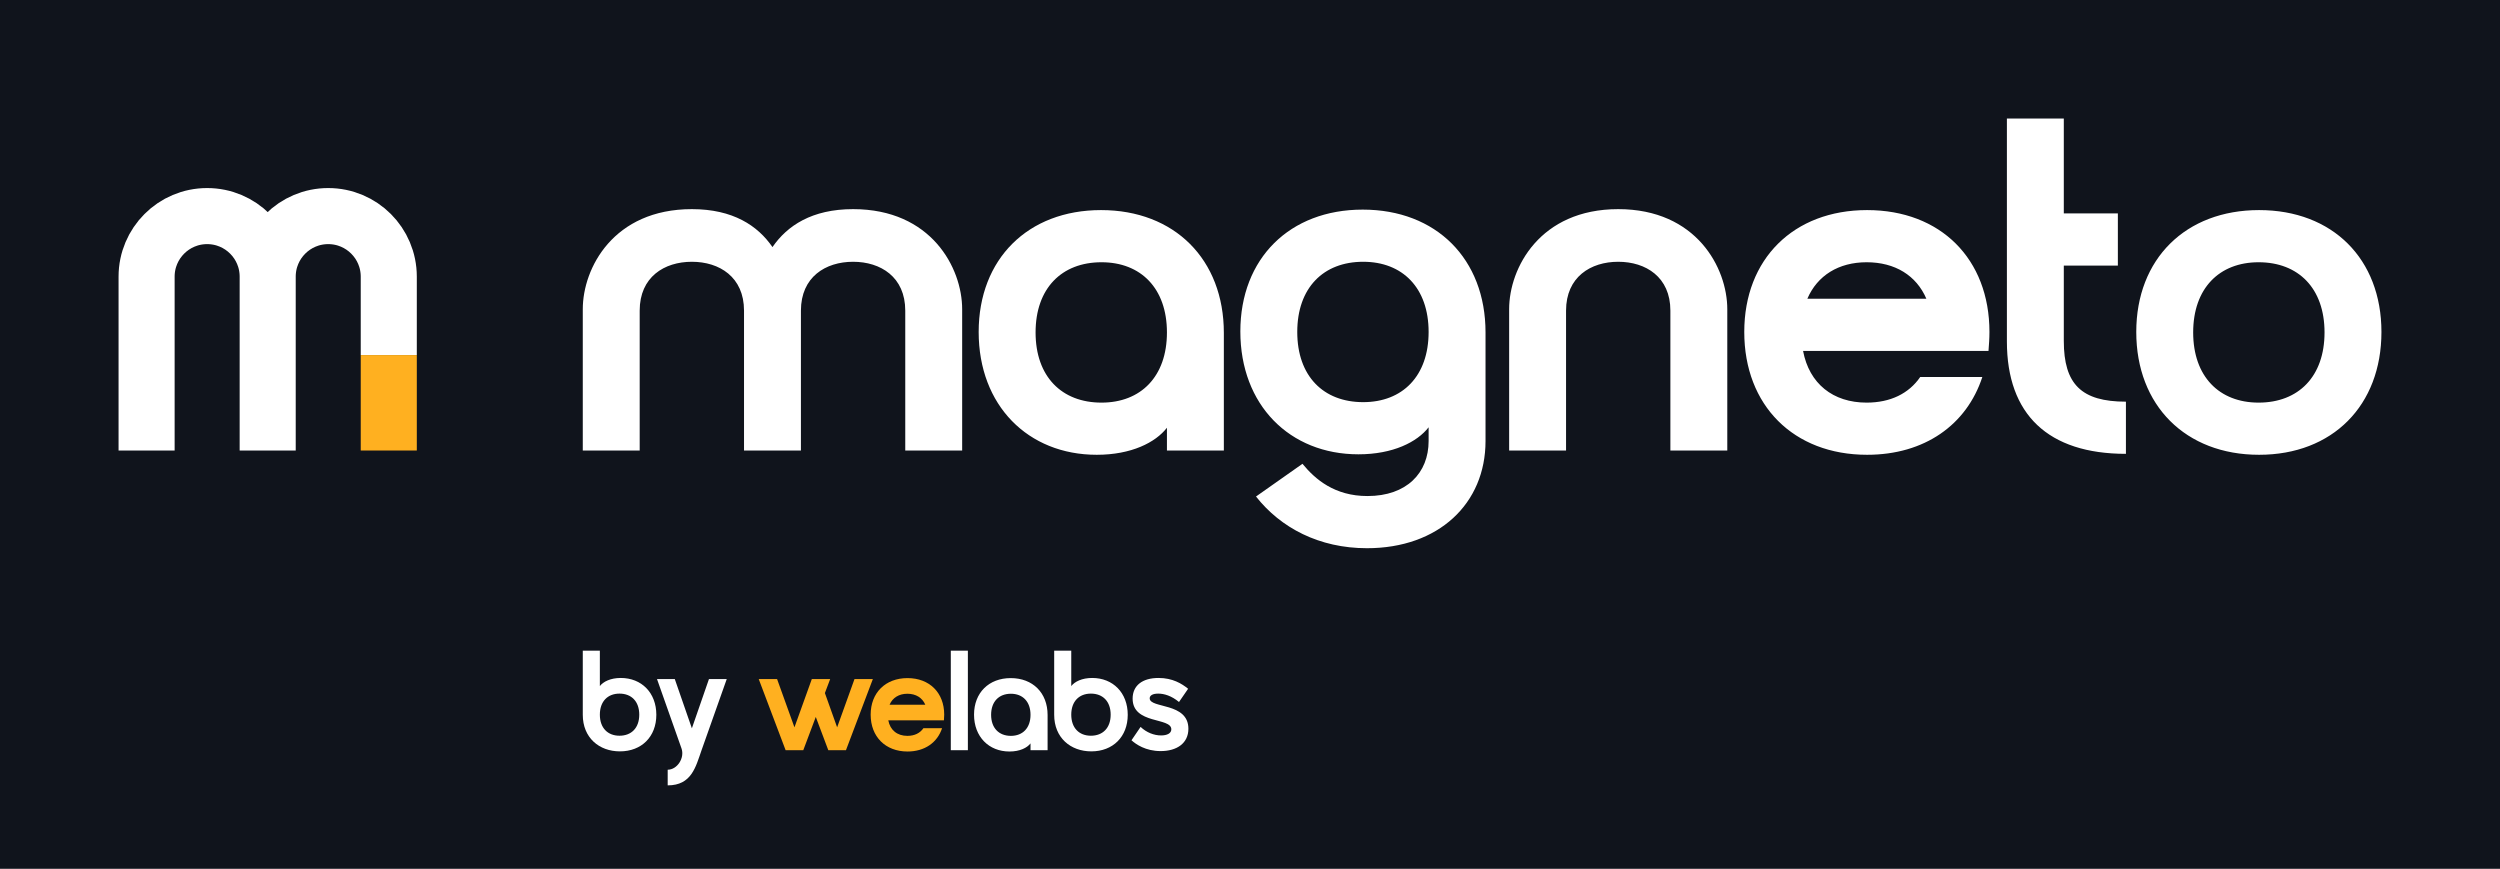
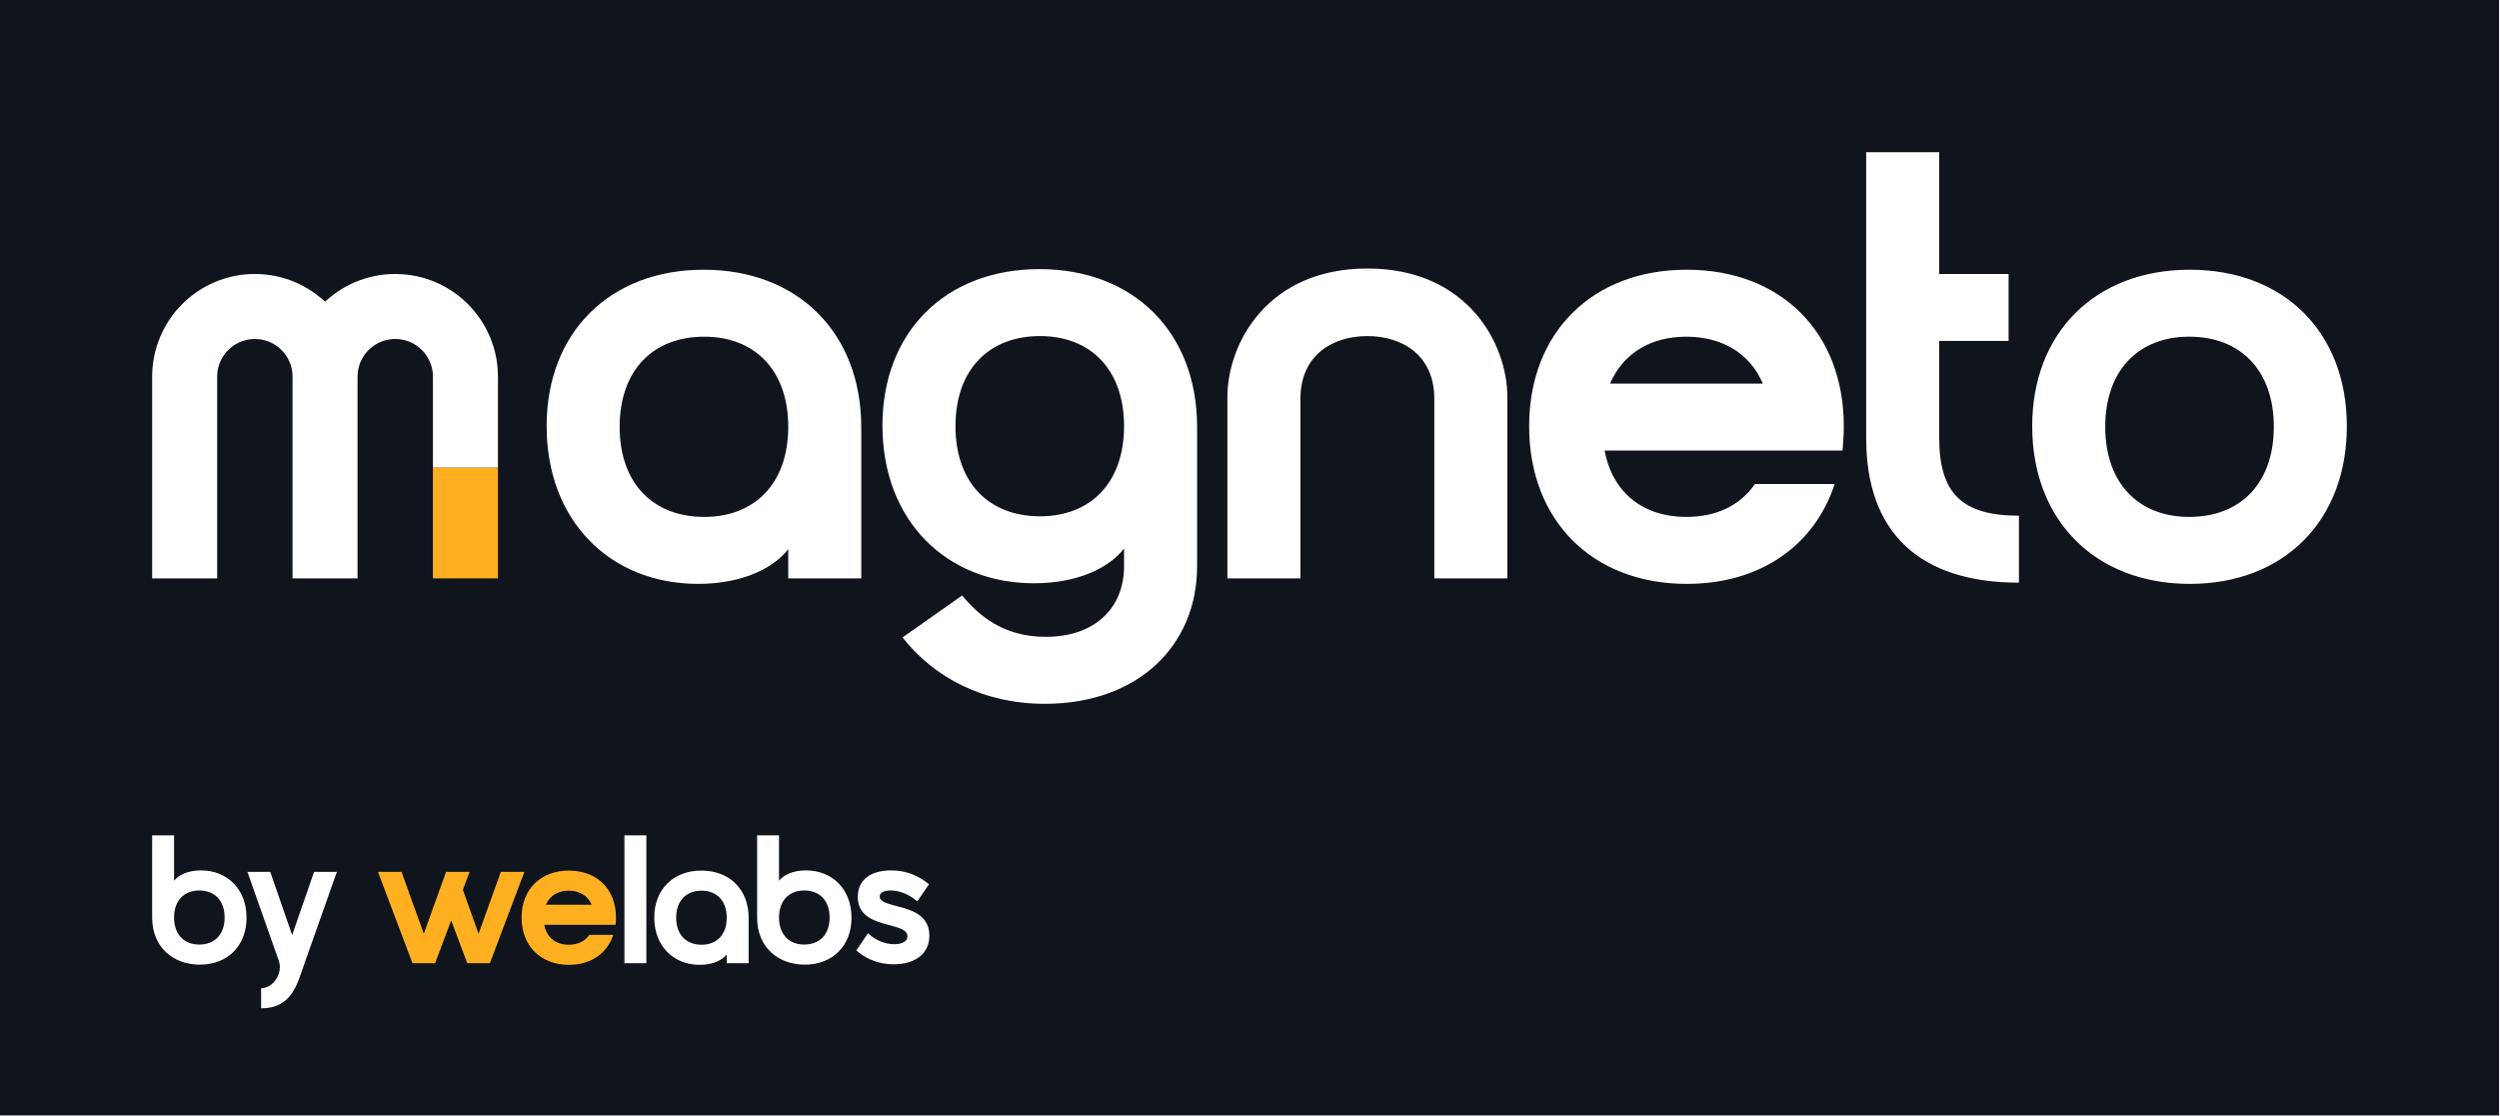
- <svg xmlns="http://www.w3.org/2000/svg" viewBox="-75.00 -75.00 1581.51 549.60">
-   <rect x="-75.00" y="-75.00" width="1581.51" height="549.60" fill="#10141C" />
-   <svg x="-26.41" y="6.23" width="241.50" height="241.50" viewBox="0 0 64 64">
+ <svg xmlns="http://www.w3.org/2000/svg" viewBox="-75.00 -75.00 1231.85 549.60">
+   <rect x="-75.00" y="-75.00" width="1231.85" height="549.60" fill="#10141C" />
+   <svg x="-23.86" y="25.91" width="218.18" height="218.18" viewBox="0 0 64 64">
    <path d="M11.7 54V24.85A10.15 10.15 0 0 1 32 24.85V54M32 24.85A10.15 10.15 0 0 1 52.3 24.85V38" fill="none" stroke="#FFFFFF" stroke-width="9.4" stroke-linecap="butt" />
    <rect x="47.6" y="38" width="9.4" height="16" fill="#FFB020" />
  </svg>
-   <path d="M78.00 57.30C28.50 57.30 9.00 94.50 9.00 120.60V210.00H45.00V121.50C45.00 100.20 60.60 90.60 78.00 90.60C95.40 90.60 111.00 100.20 111.00 121.50V210.00H147.00V121.50C147.00 100.20 162.60 90.60 180.00 90.60C197.40 90.60 213.00 100.20 213.00 121.50V210.00H249.00V120.60C249.00 94.50 229.50 57.30 180.00 57.30C153.90 57.30 138.30 67.80 129.00 81.30C119.70 67.80 104.10 57.30 78.00 57.30Z M336.84 57.90C290.64 57.90 259.44 88.80 259.44 135.00C259.44 181.50 290.64 212.70 334.14 212.70C356.04 212.70 371.34 204.90 378.54 195.60V210.00H414.54V135.60C414.54 89.10 383.34 57.90 336.84 57.90ZM378.54 135.30C378.54 163.20 362.04 179.70 337.14 179.70C311.94 179.70 295.44 163.20 295.44 135.30C295.44 107.40 311.94 90.90 337.14 90.90C362.04 90.90 378.54 107.40 378.54 135.30Z M580.08 135.30C580.08 88.80 548.88 57.60 502.38 57.60C456.18 57.60 424.98 88.50 424.98 134.70C424.98 181.20 456.18 212.40 499.68 212.40C521.58 212.40 536.88 204.60 544.08 195.30V204.00C544.08 224.10 530.28 238.80 505.38 238.80C484.68 238.80 472.38 228.30 464.28 218.40L434.88 239.10C450.48 258.90 474.78 271.80 505.08 271.80C550.38 271.80 580.08 243.60 580.08 204.00ZM544.08 135.00C544.08 162.90 527.58 179.40 502.68 179.40C477.48 179.40 460.98 162.90 460.98 135.00C460.98 107.10 477.48 90.60 502.68 90.60C527.58 90.60 544.08 107.10 544.08 135.00Z M664.02 57.30C614.52 57.30 595.02 94.50 595.02 120.60V210.00H631.02V121.50C631.02 100.20 646.62 90.60 664.02 90.60C681.42 90.60 697.02 100.20 697.02 121.50V210.00H733.02V120.60C733.02 94.50 713.52 57.30 664.02 57.30Z M783.66 114.00C789.96 99.30 803.46 90.90 821.16 90.90C839.16 90.90 852.66 99.30 858.96 114.00ZM821.16 179.70C799.86 179.70 784.86 167.70 780.96 147.00H898.26C898.56 143.10 898.86 139.20 898.86 135.00C898.86 88.80 867.96 57.90 821.46 57.90C774.96 57.90 743.76 88.80 743.76 135.00C743.76 181.50 774.96 212.70 821.46 212.70C857.76 212.70 884.46 193.80 894.36 163.50H855.06C847.86 174.00 836.16 179.70 821.16 179.70Z M985.20 179.10C957.00 179.10 945.90 168.00 945.90 140.70V93.00H980.10V60.00H945.90V0.00H909.90V141.00C909.90 187.20 936.00 212.10 985.20 212.10Z M991.74 135.00C991.74 181.50 1022.94 212.70 1069.44 212.70C1115.94 212.70 1146.84 181.50 1146.84 135.00C1146.84 88.80 1115.94 57.90 1069.44 57.90C1022.94 57.90 991.74 88.80 991.74 135.00ZM1027.74 135.30C1027.74 107.40 1044.24 90.90 1069.14 90.90C1094.34 90.90 1110.84 107.40 1110.84 135.30C1110.84 163.20 1094.34 179.70 1069.14 179.70C1044.24 179.70 1027.74 163.20 1027.74 135.30Z" fill="#FFFFFF" transform="translate(284.67 0)" />
-   <g transform="translate(290.88 336.60) scale(0.3)">
+   <path d="M81.90 57.90C35.70 57.90 4.50 88.80 4.50 135.00C4.50 181.50 35.70 212.70 79.20 212.70C101.10 212.70 116.40 204.90 123.60 195.60V210.00H159.60V135.60C159.60 89.10 128.40 57.90 81.90 57.90ZM123.60 135.30C123.60 163.20 107.10 179.70 82.20 179.70C57.00 179.70 40.50 163.20 40.50 135.30C40.50 107.40 57.00 90.90 82.20 90.90C107.10 90.90 123.60 107.40 123.60 135.30Z M325.14 135.30C325.14 88.80 293.94 57.60 247.44 57.60C201.24 57.60 170.04 88.50 170.04 134.70C170.04 181.20 201.24 212.40 244.74 212.40C266.64 212.40 281.94 204.60 289.14 195.30V204.00C289.14 224.10 275.34 238.80 250.44 238.80C229.74 238.80 217.44 228.30 209.34 218.40L179.94 239.10C195.54 258.90 219.84 271.80 250.14 271.80C295.44 271.80 325.14 243.60 325.14 204.00ZM289.14 135.00C289.14 162.90 272.64 179.40 247.74 179.40C222.54 179.40 206.04 162.90 206.04 135.00C206.04 107.10 222.54 90.60 247.74 90.60C272.64 90.60 289.14 107.10 289.14 135.00Z M409.08 57.30C359.58 57.30 340.08 94.50 340.08 120.60V210.00H376.08V121.50C376.08 100.20 391.68 90.60 409.08 90.60C426.48 90.60 442.08 100.20 442.08 121.50V210.00H478.08V120.60C478.08 94.50 458.58 57.30 409.08 57.30Z M528.72 114.00C535.02 99.30 548.52 90.90 566.22 90.90C584.22 90.90 597.72 99.30 604.02 114.00ZM566.22 179.70C544.92 179.70 529.92 167.70 526.02 147.00H643.32C643.62 143.10 643.92 139.20 643.92 135.00C643.92 88.80 613.02 57.90 566.52 57.90C520.02 57.90 488.82 88.80 488.82 135.00C488.82 181.50 520.02 212.70 566.52 212.70C602.82 212.70 629.52 193.80 639.42 163.50H600.12C592.92 174.00 581.22 179.70 566.22 179.70Z M730.26 179.10C702.06 179.10 690.96 168.00 690.96 140.70V93.00H725.16V60.00H690.96V0.00H654.96V141.00C654.96 187.20 681.06 212.10 730.26 212.10Z M736.80 135.00C736.80 181.50 768.00 212.70 814.50 212.70C861.00 212.70 891.90 181.50 891.90 135.00C891.90 88.80 861.00 57.90 814.50 57.90C768.00 57.90 736.80 88.80 736.80 135.00ZM772.80 135.30C772.80 107.40 789.30 90.90 814.20 90.90C839.40 90.90 855.90 107.40 855.90 135.30C855.90 163.20 839.40 179.70 814.20 179.70C789.30 179.70 772.80 163.20 772.80 135.30Z" fill="#FFFFFF" transform="translate(189.95 0)" />
+   <g transform="translate(-2.79 336.60) scale(0.3)">
    <path d="M9.30 0.00V135.30C9.30 183.60 43.80 212.40 87.60 212.40C133.20 212.40 164.40 181.50 164.40 135.30C164.40 88.80 133.20 57.60 89.40 57.60C67.80 57.60 52.50 65.40 45.30 74.70V0.00ZM128.40 135.00C128.40 162.90 111.90 179.40 86.70 179.40C61.80 179.40 45.30 162.90 45.30 135.00C45.30 107.10 61.80 90.60 86.70 90.60C111.90 90.60 128.40 107.10 128.40 135.00Z M217.44 206.10C224.64 226.20 208.44 251.10 188.34 251.10V284.10C238.74 284.10 247.44 245.10 259.74 210.00L312.84 60.00H275.34L239.34 163.80L203.34 60.00H165.84Z" fill="#FFFFFF" />
    <g transform="translate(380.34 0)">
      <path d="M56.70 210.00H93.90L120.30 139.80L146.70 210.00H183.90L240.60 60.00H201.90L165.30 161.70L139.50 89.40L150.60 60.00H111.90L75.30 161.70L38.70 60.00H0.00ZM275.90 114.00C282.20 99.30 295.70 90.90 313.40 90.90C331.40 90.90 344.90 99.30 351.20 114.00ZM313.40 179.70C292.10 179.70 277.10 167.70 273.20 147.00H390.50C390.80 143.10 391.10 139.20 391.10 135.00C391.10 88.80 360.20 57.90 313.70 57.90C267.20 57.90 236.00 88.80 236.00 135.00C236.00 181.50 267.20 212.70 313.70 212.70C350.00 212.70 376.70 193.80 386.60 163.50H347.30C340.10 174.00 328.40 179.70 313.40 179.70Z" fill="#FFB020" />
      <path d="M405.00 210.00H441.00V0.00H405.00ZM531.40 57.90C485.20 57.90 454.00 88.80 454.00 135.00C454.00 181.50 485.20 212.70 528.70 212.70C550.60 212.70 565.90 204.90 573.10 195.60V210.00H609.10V135.60C609.10 89.10 577.90 57.90 531.40 57.90ZM573.10 135.30C573.10 163.20 556.60 179.70 531.70 179.70C506.50 179.70 490.00 163.20 490.00 135.30C490.00 107.40 506.50 90.90 531.70 90.90C556.60 90.90 573.10 107.40 573.10 135.30ZM623.00 0.00V135.30C623.00 183.60 657.50 212.40 701.30 212.40C746.90 212.40 778.10 181.50 778.10 135.30C778.10 88.80 746.90 57.60 703.10 57.60C681.50 57.60 666.20 65.40 659.00 74.70V0.00ZM742.10 135.00C742.10 162.90 725.60 179.40 700.40 179.40C675.50 179.40 659.00 162.90 659.00 135.00C659.00 107.10 675.50 90.60 700.40 90.60C725.60 90.60 742.10 107.10 742.10 135.00ZM824.40 100.50C824.40 94.50 830.70 90.60 842.40 90.60C854.70 90.60 870.30 95.10 886.20 108.30L905.40 80.40C892.20 69.60 872.70 57.60 843.00 57.60C809.10 57.60 788.40 73.50 788.40 101.10C788.40 156.00 870.00 140.10 870.00 165.90C870.00 174.60 860.70 178.80 848.40 178.80C833.70 178.80 817.80 172.80 805.20 160.80L786.00 189.00C795.30 197.40 815.70 211.80 847.50 211.80C881.70 211.80 906.00 195.30 906.00 164.70C906.00 108.60 824.40 122.40 824.40 100.50Z" fill="#FFFFFF" />
    </g>
  </g>
</svg>
